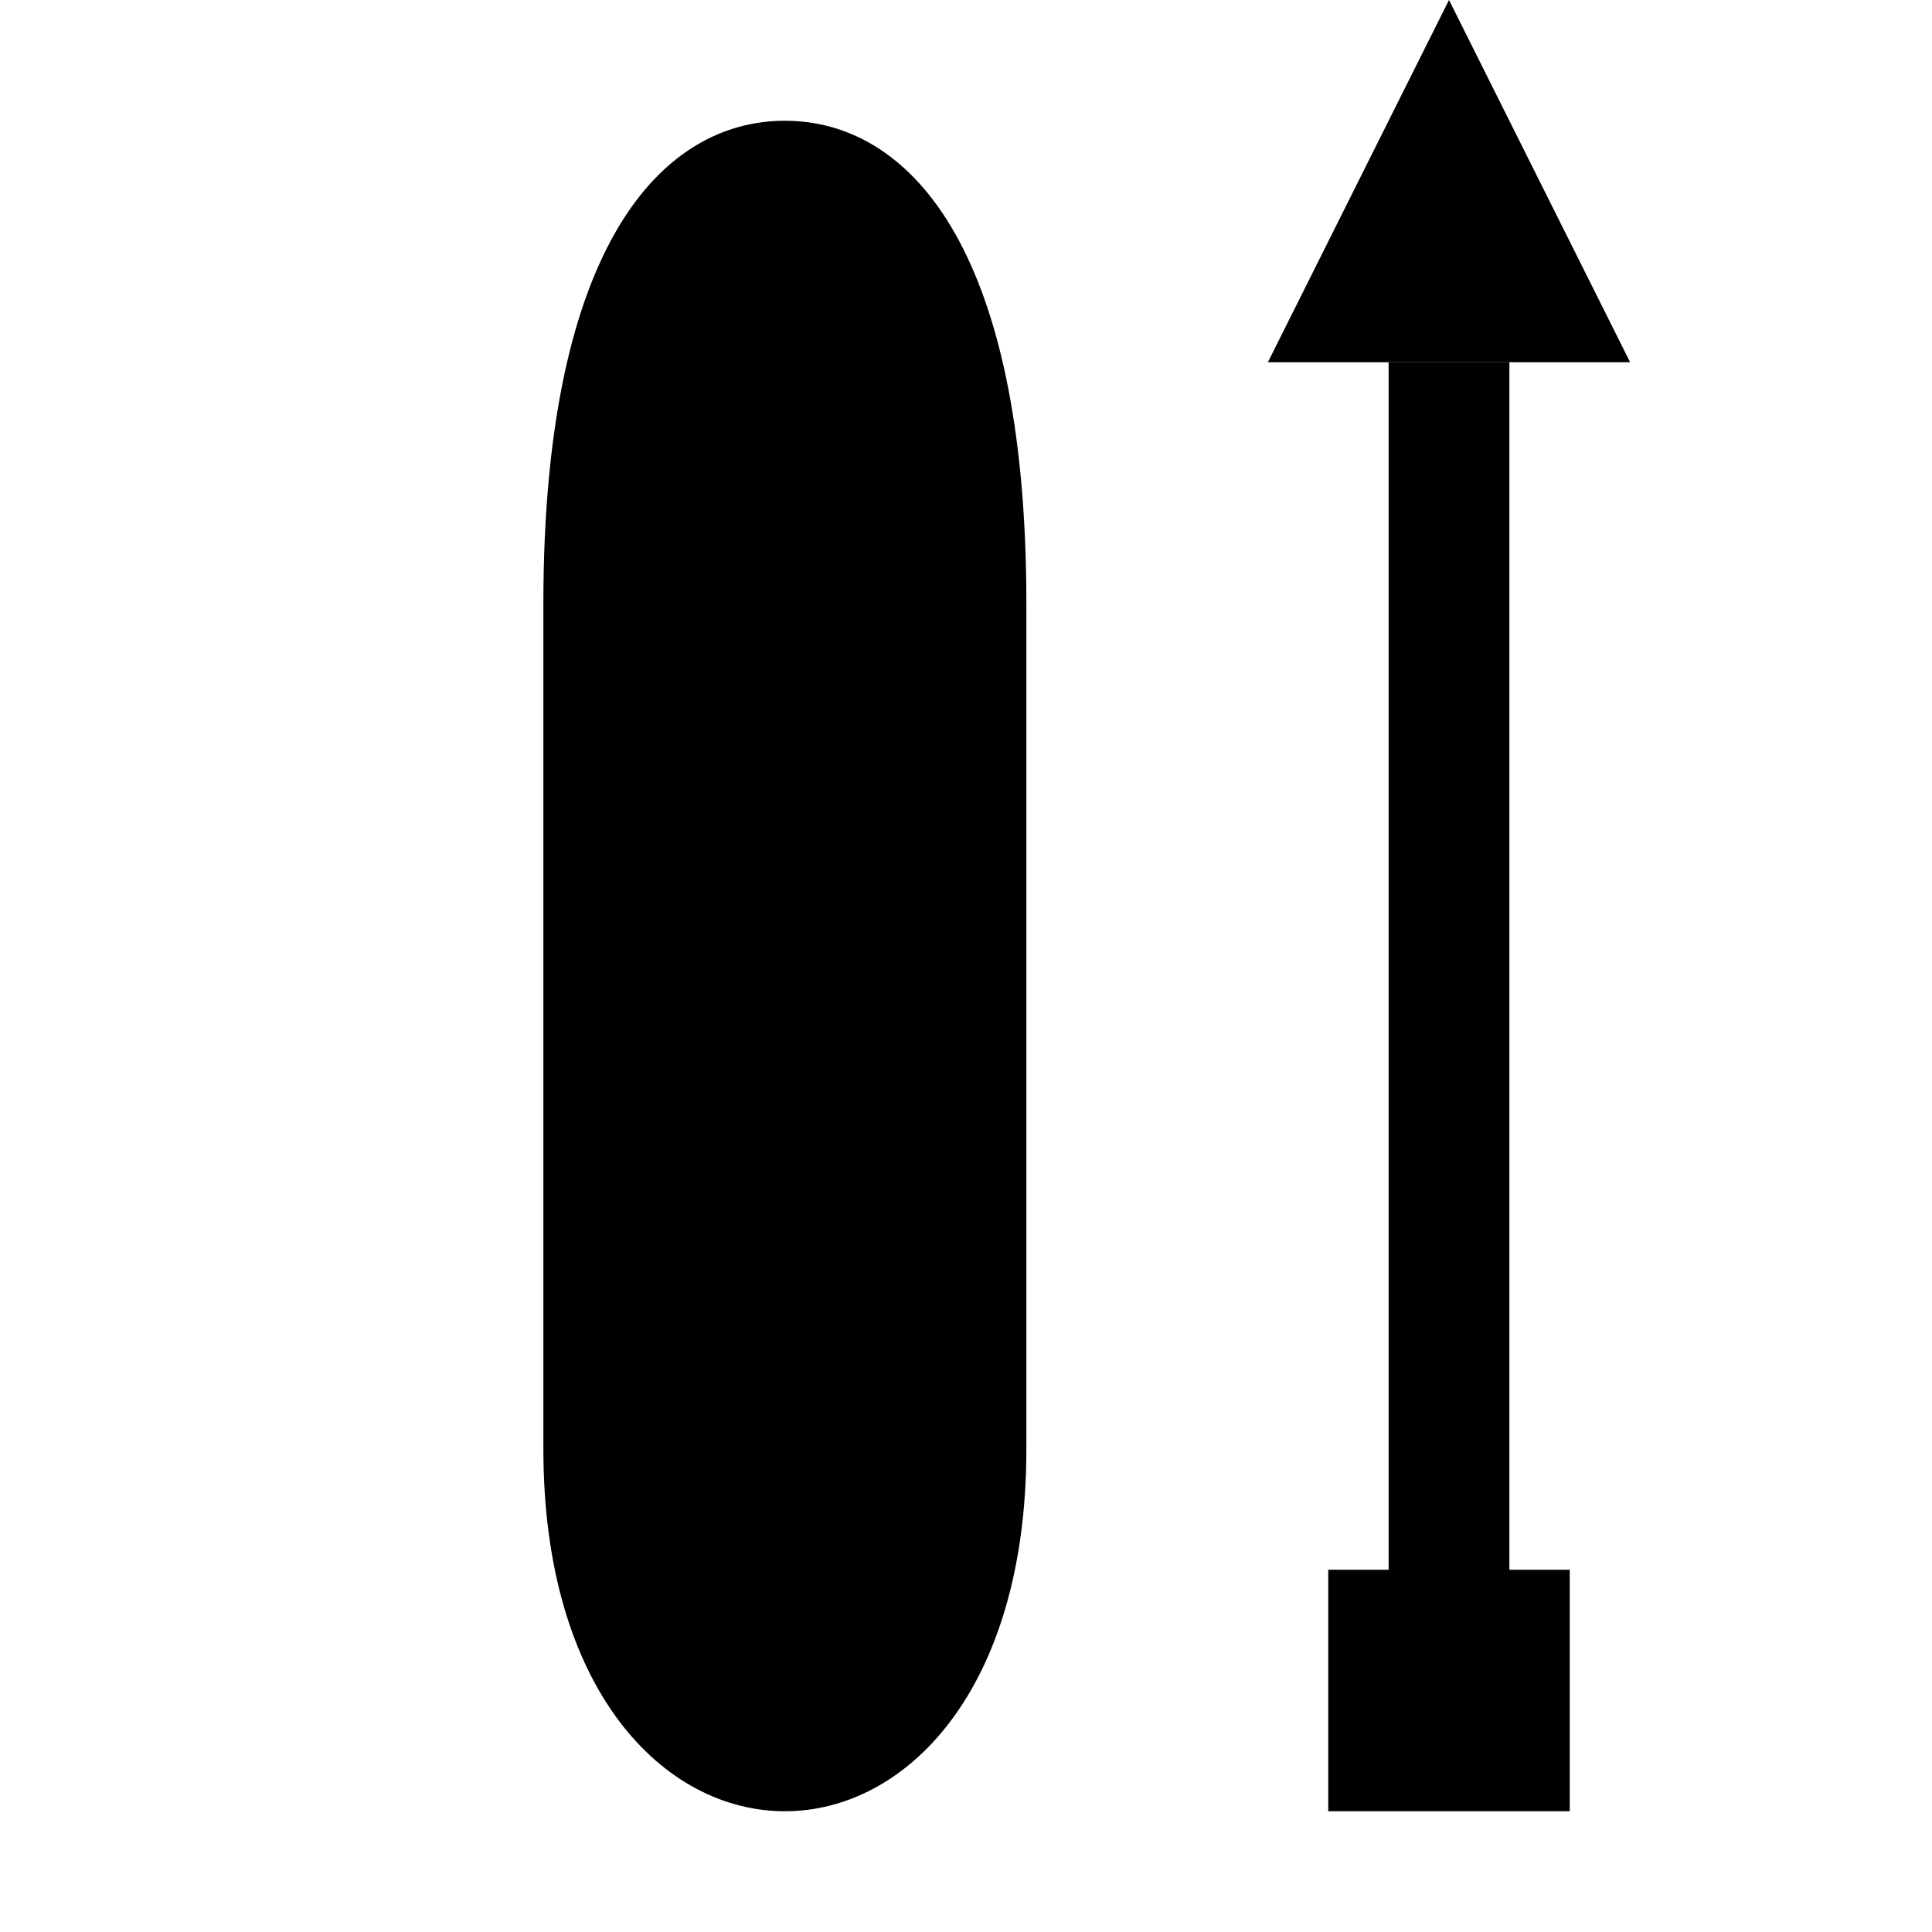
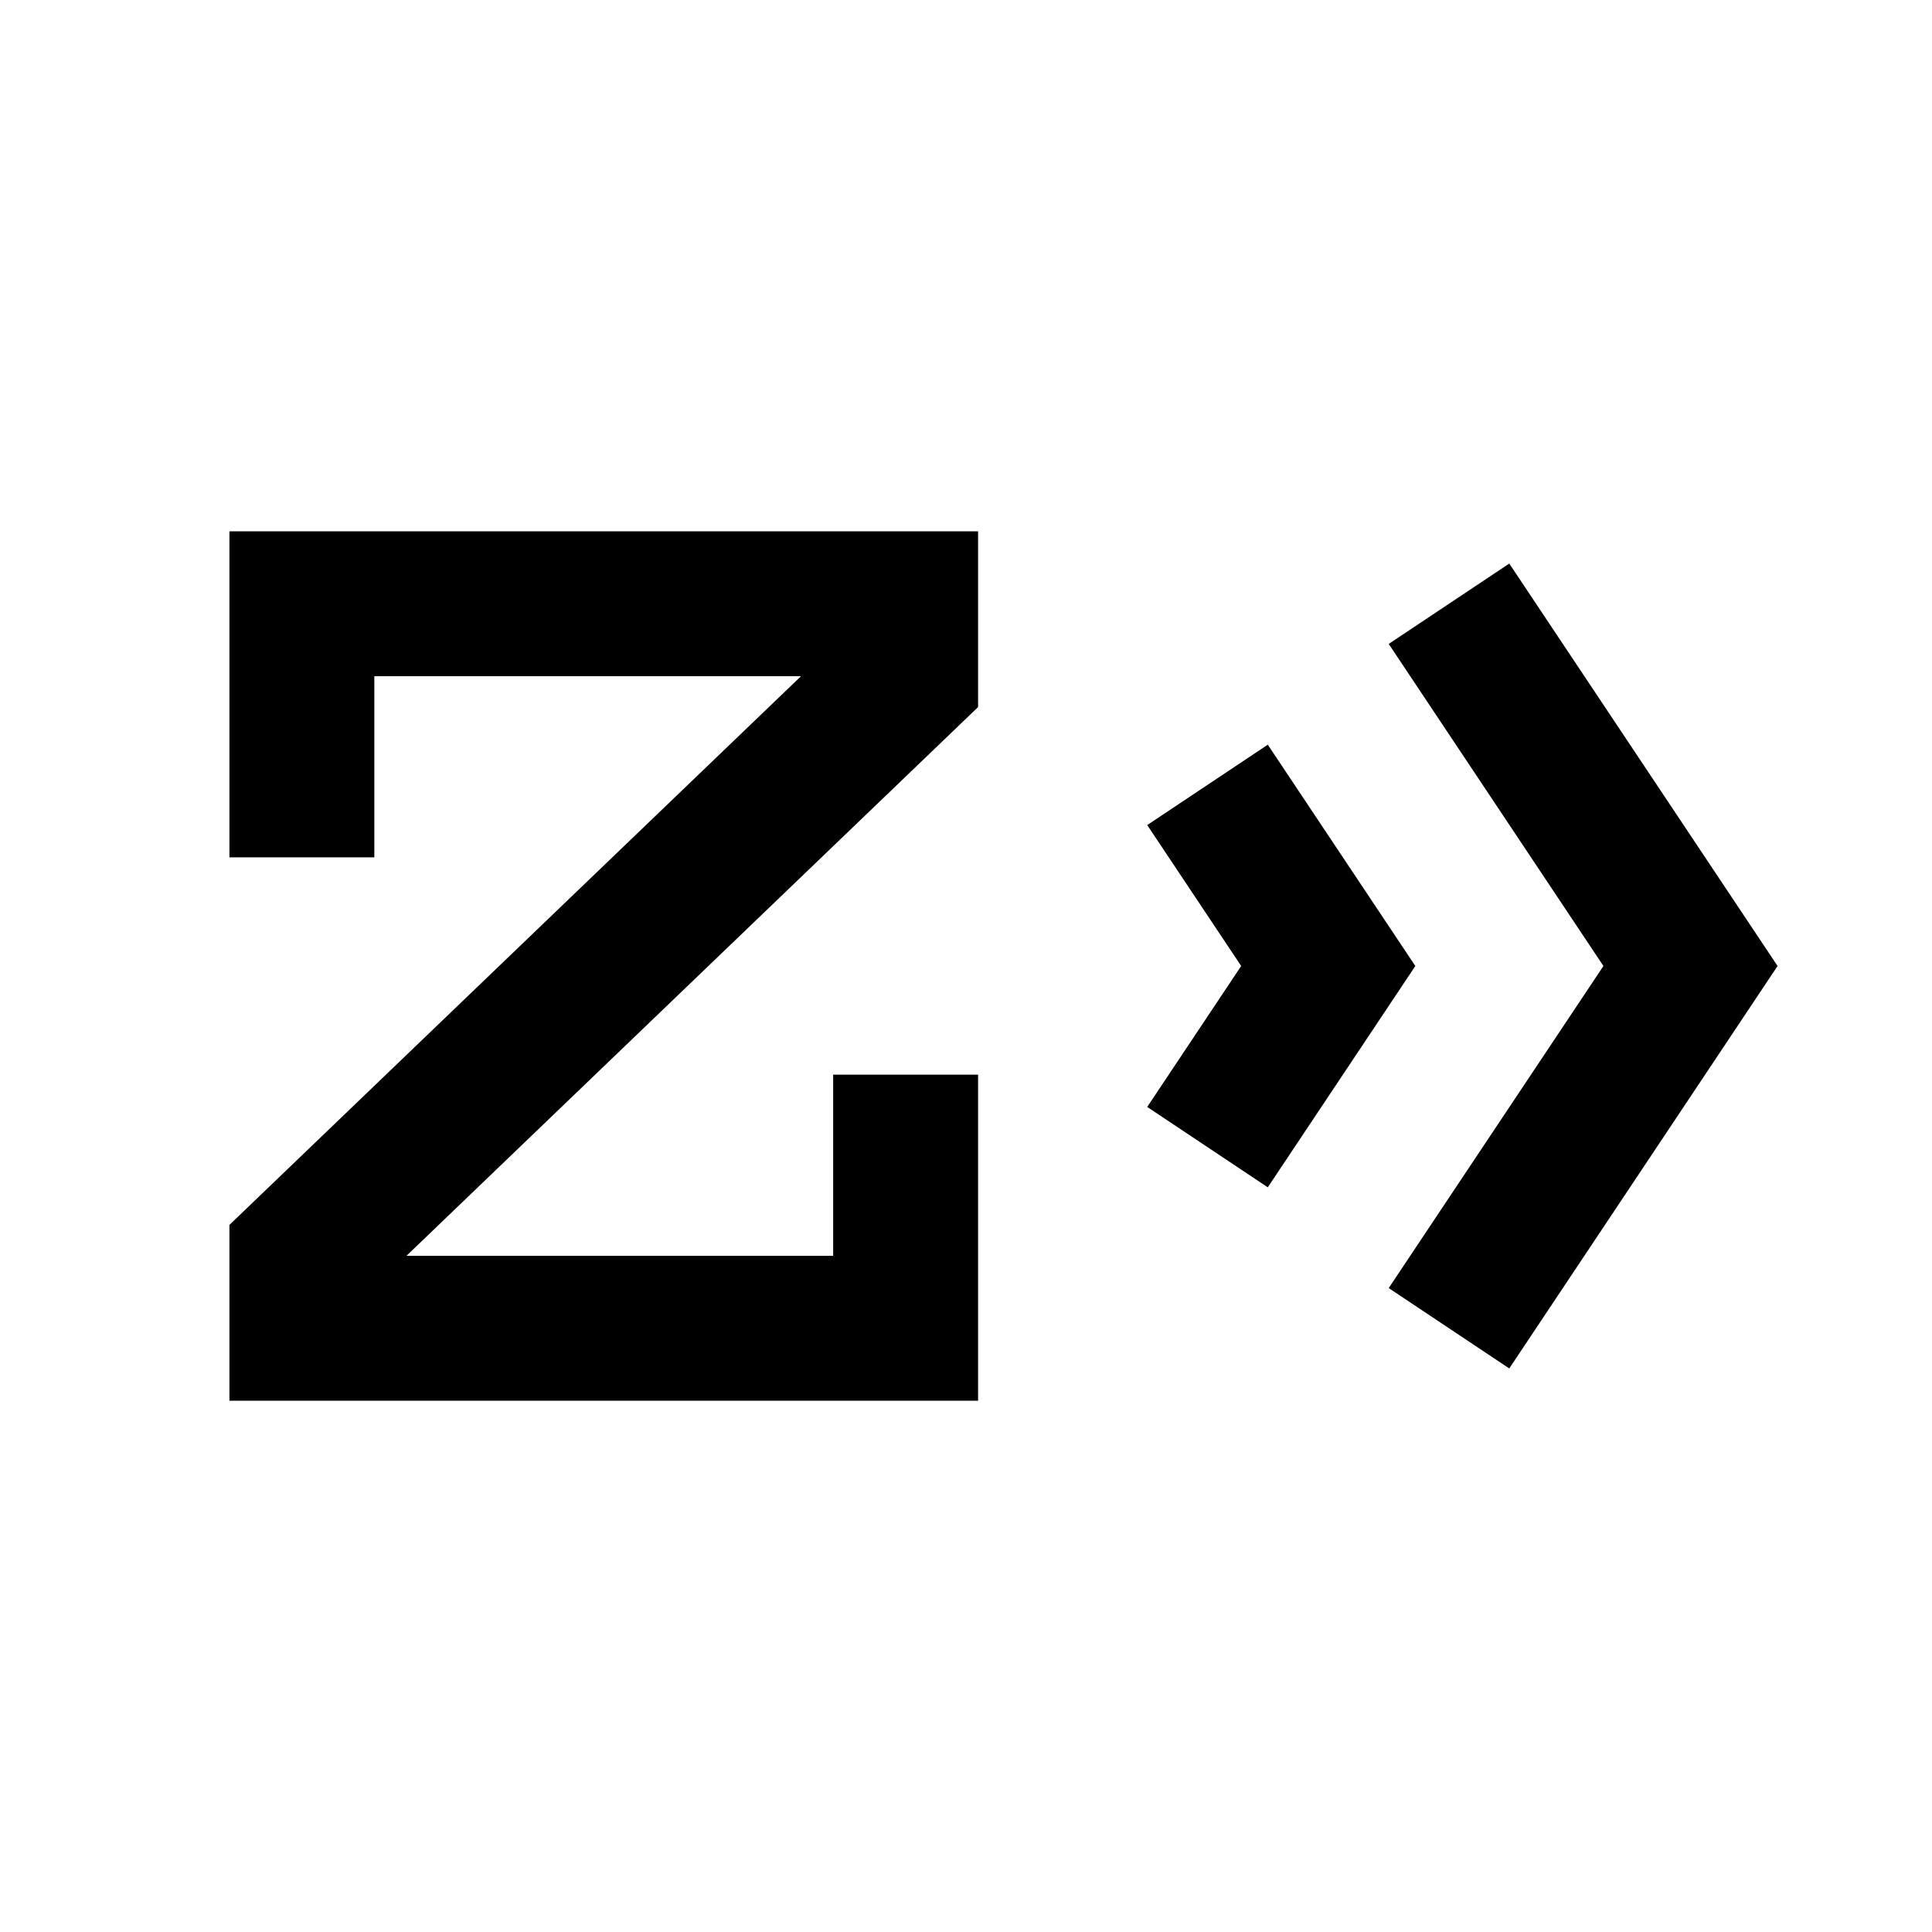
<svg xmlns="http://www.w3.org/2000/svg" width="16" height="16" viewBox="0 0 16 16" fill="none">
-   <g fill="black">
-     <path d="M6.5 1C5.5 1 4.5 2 4.5 5V12C4.5 14 5.5 15 6.5 15C7.5 15 8.5 14 8.5 12V5C8.5 2 7.5 1 6.5 1ZM5.5 5V11H7.5V5H5.5Z" />
-     <path d="M11 13H13V15H11V13Z" />
-     <rect x="11.5" y="3" width="1" height="11" />
-     <path d="M12 0L10.5 3H13.5L12 0Z" />
-   </g>
+   <path d="M12 5L14 8L12 11" stroke="black" stroke-width="1.2" />
+   <path d="M10 6.5L11 8L10 9.5" stroke="black" stroke-width="1.2" />
+   <path d="M7.5 8.9V11C5.431 11 4.569 11 2.5 11V10.4L7.5 5.6V5H2.5V7.1" stroke="black" stroke-width="1.2" />
</svg>
